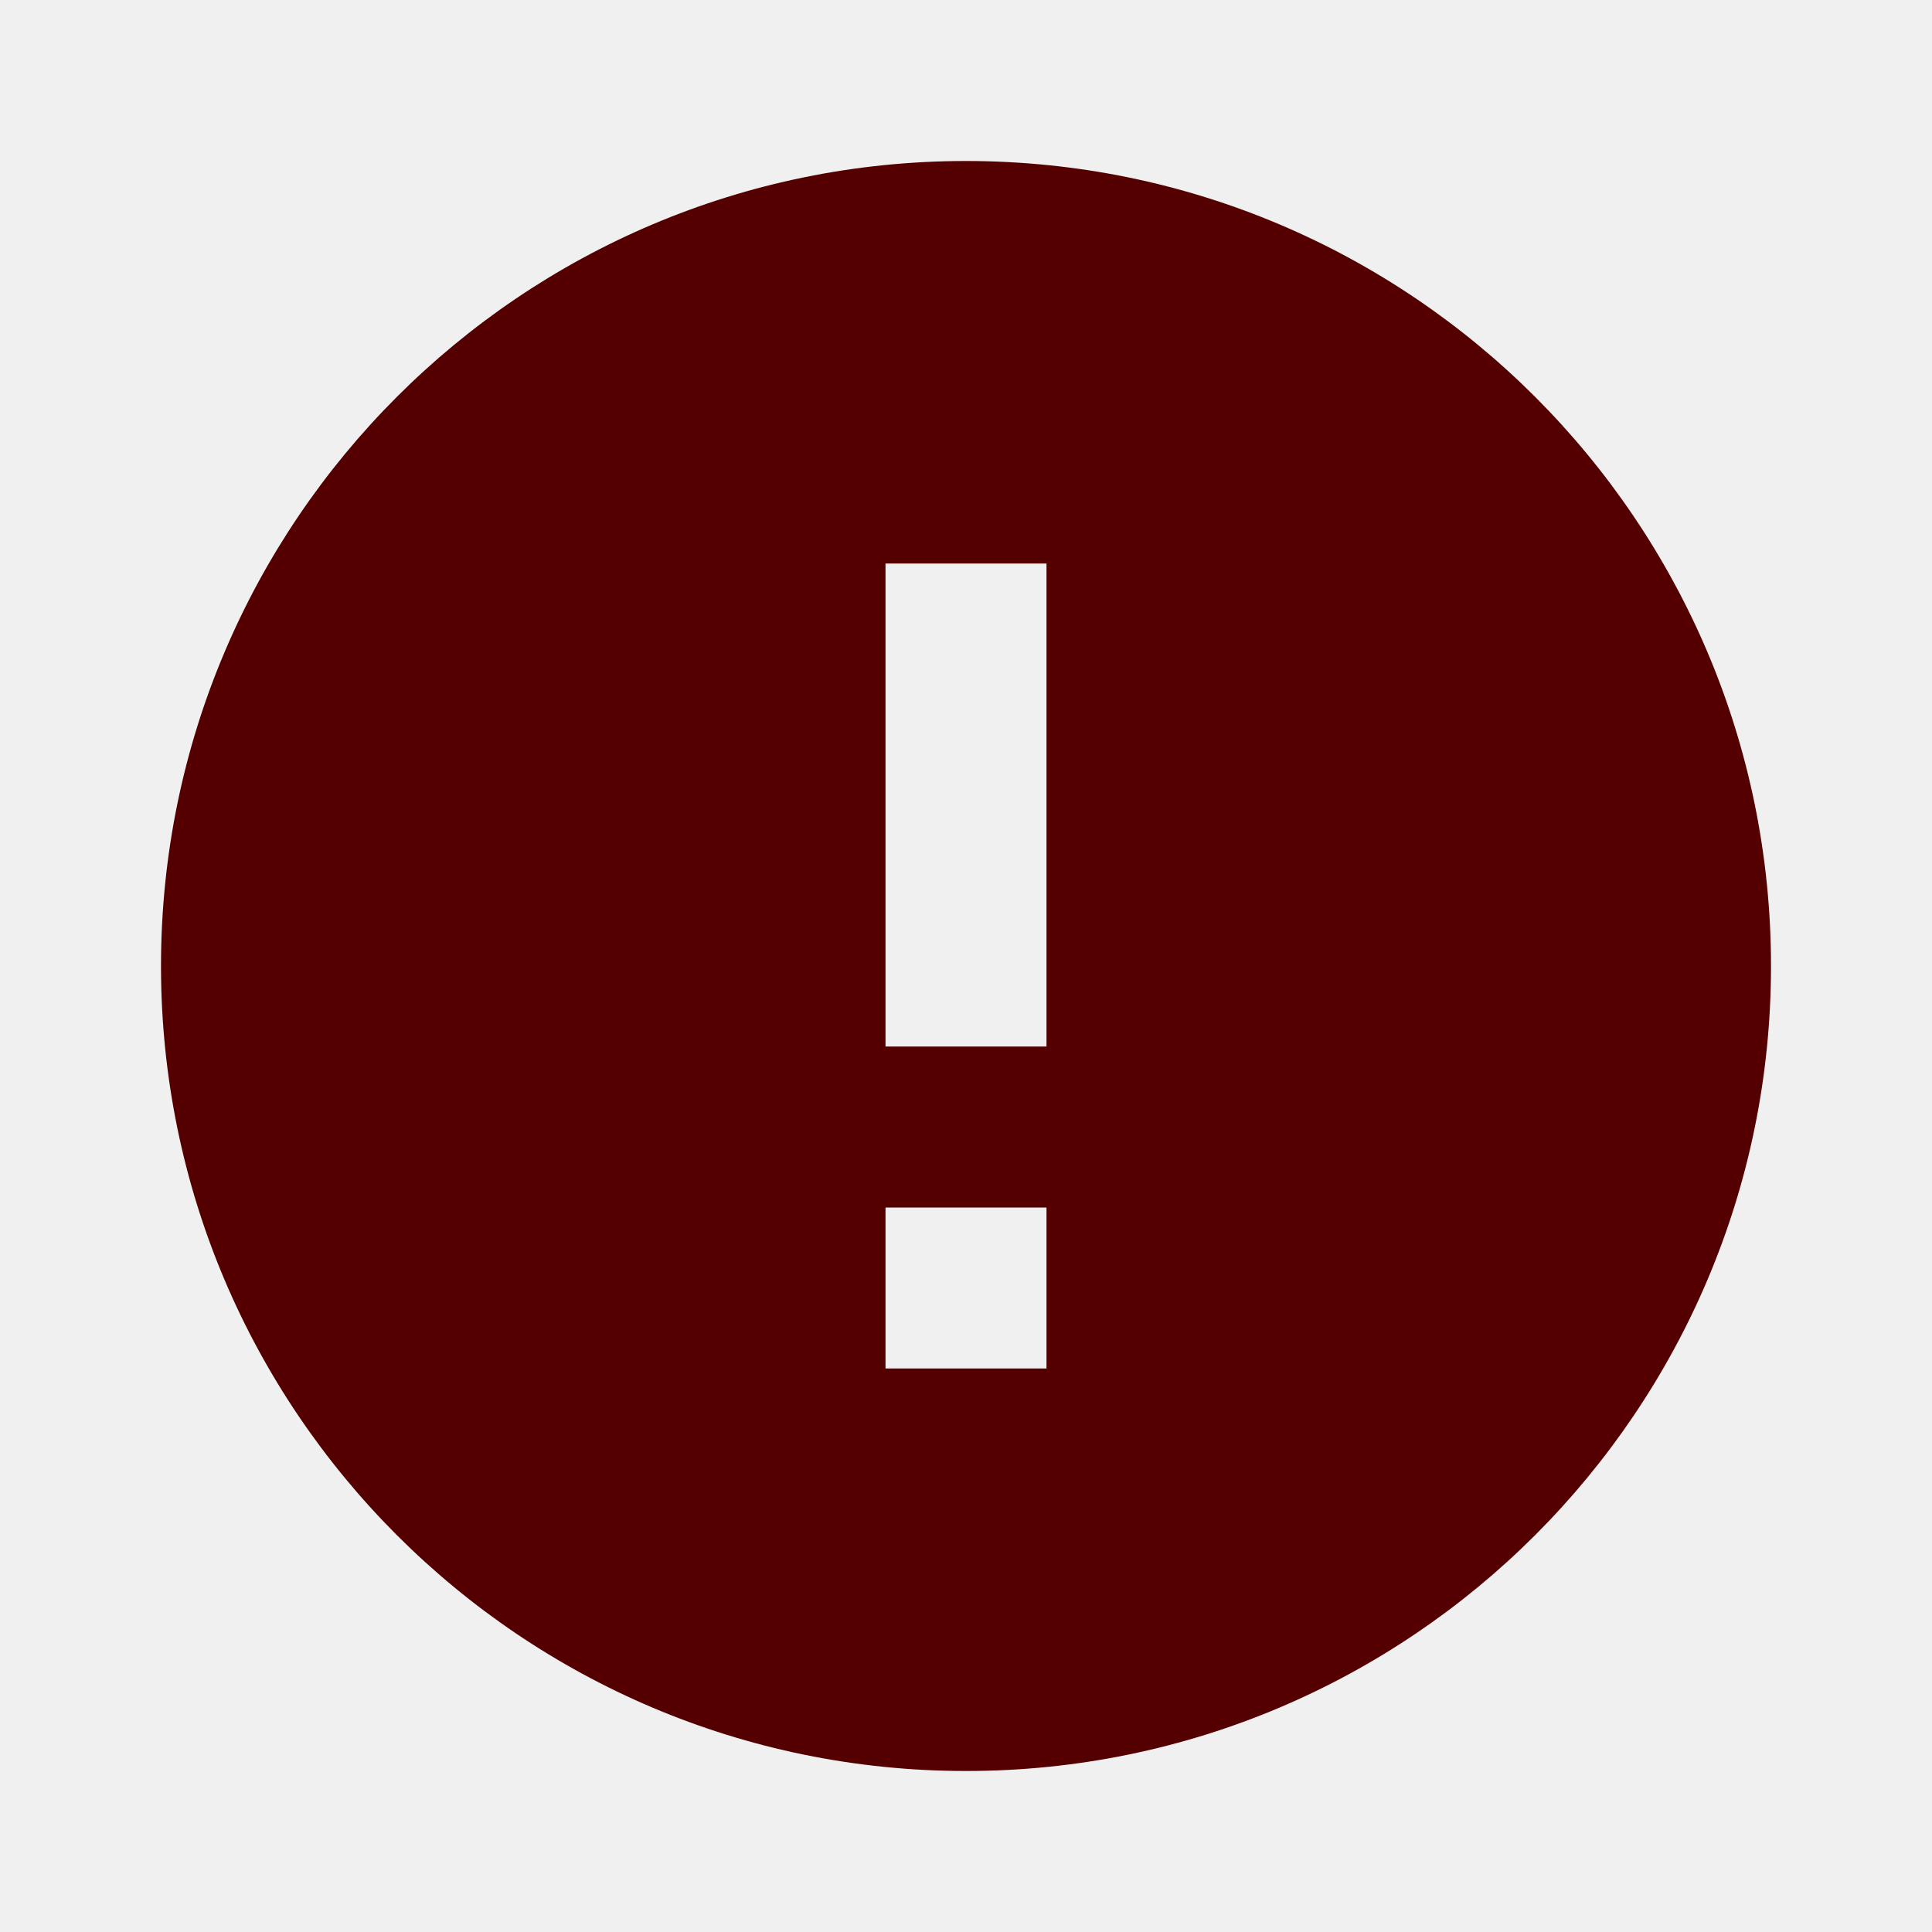
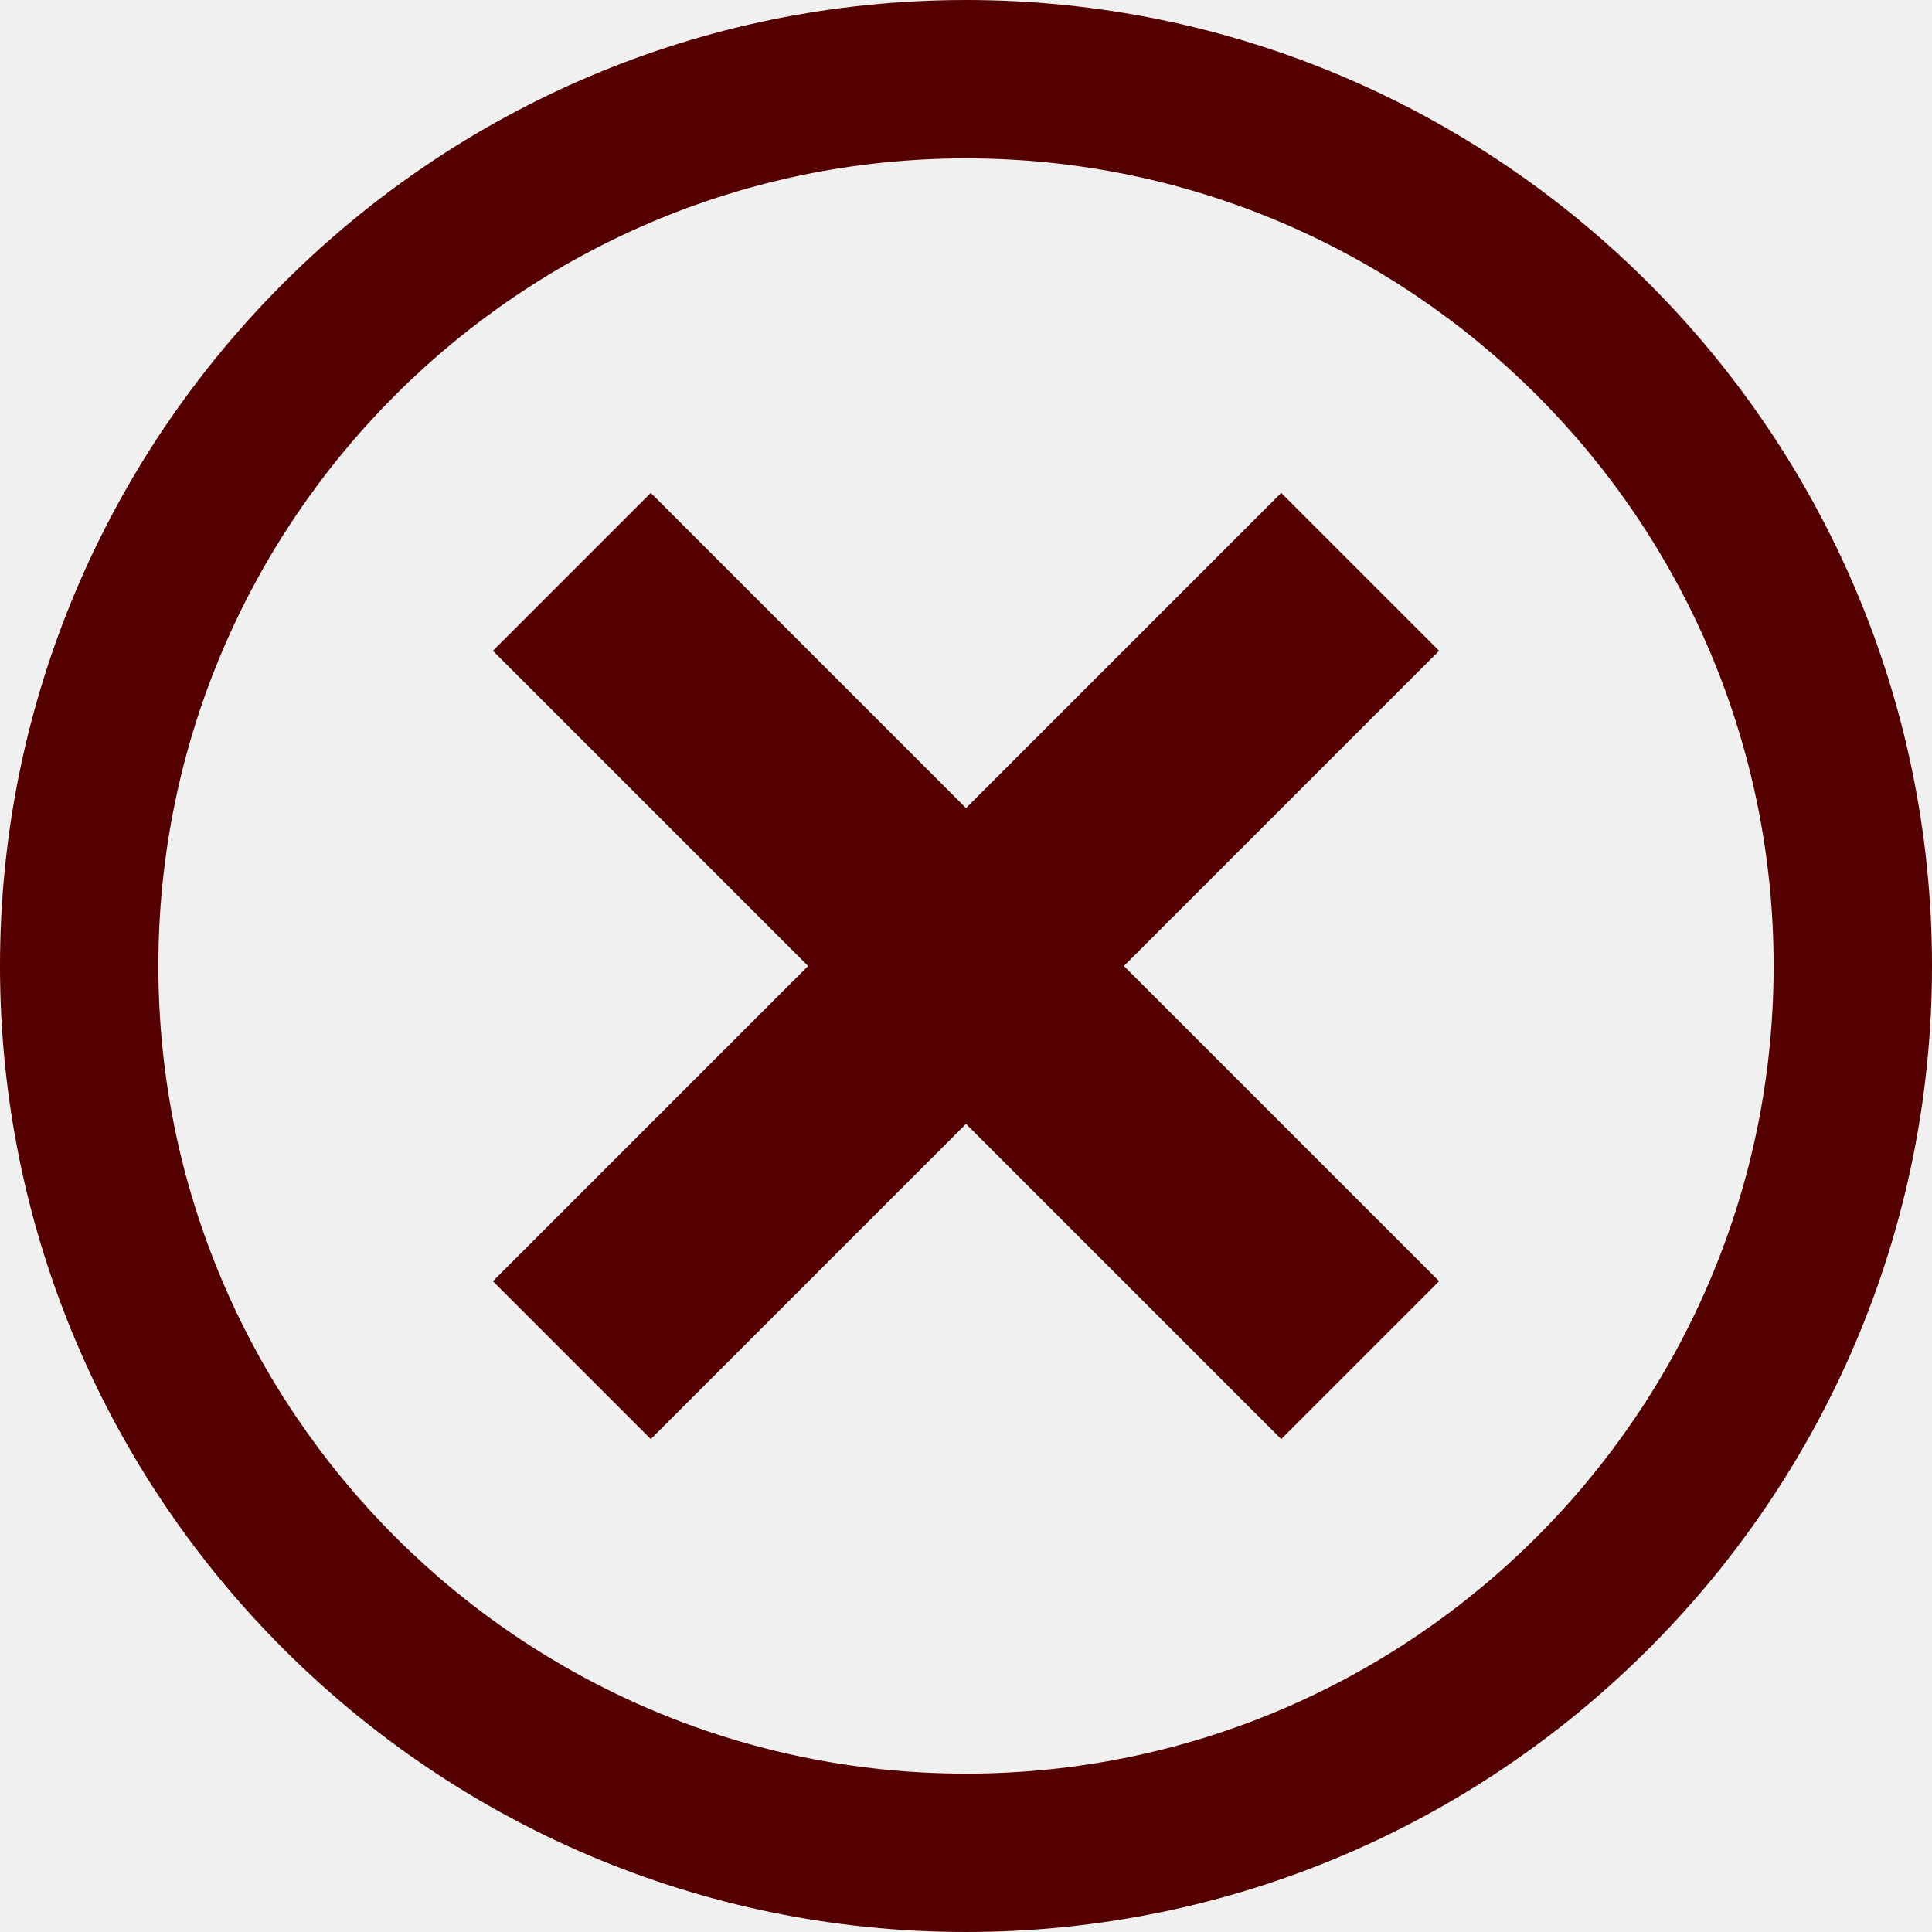
- <svg xmlns="http://www.w3.org/2000/svg" width="24" height="24" viewBox="0 0 24 24" version="1.1" id="svg6">
-   <defs id="defs10" />
-   <path d="M0 0h24v24H0z" fill="none" id="path2" />
-   <path d="M12 2C6.48 2 2 6.48 2 12s4.48 10 10 10 10-4.48 10-10S17.52 2 12 2zm1 15h-2v-2h2v2zm0-4h-2V7h2v6z" fill="#800000" id="path4" style="fill:#550000" />
+ <svg xmlns="http://www.w3.org/2000/svg" id="checkmark" width="305.002px" height="305.002px" version="1.1">
+   <defs id="defs9" />
+   <g id="g96" style="fill:#550000">
+     <path d="M 152.502,0.001 C 68.412,0.001 7.0800781e-6,68.412 7.0800781e-6,152.501 c 0,84.089 68.412,152.5 152.502,152.5 84.089,0 152.5,-68.411 152.5,-152.5 0,-84.089 -68.411,-152.5 -152.5,-152.5 z m 0,280 c -70.305,0 -127.502,-57.195 -127.502,-127.5 0,-70.304 57.197,-127.5 127.502,-127.5 70.304,0 127.5,57.196 127.5,127.5 0,70.305 -57.196,127.5 -127.5,127.5 z" fill="#ffffff" id="path2" style="fill:#550000" />
+     <path id="rect75" style="fill:#550000;stroke:#bebebe;stroke-width:0" d="M 202.264,77.813 227.189,102.738 102.738,227.189 77.813,202.264 Z" />
+     <path id="rect75-6" style="fill:#550000;stroke:#bebebe;stroke-width:0" d="M 102.738,77.813 77.813,102.738 202.264,227.189 227.189,202.264 Z" />
+   </g>
</svg>
